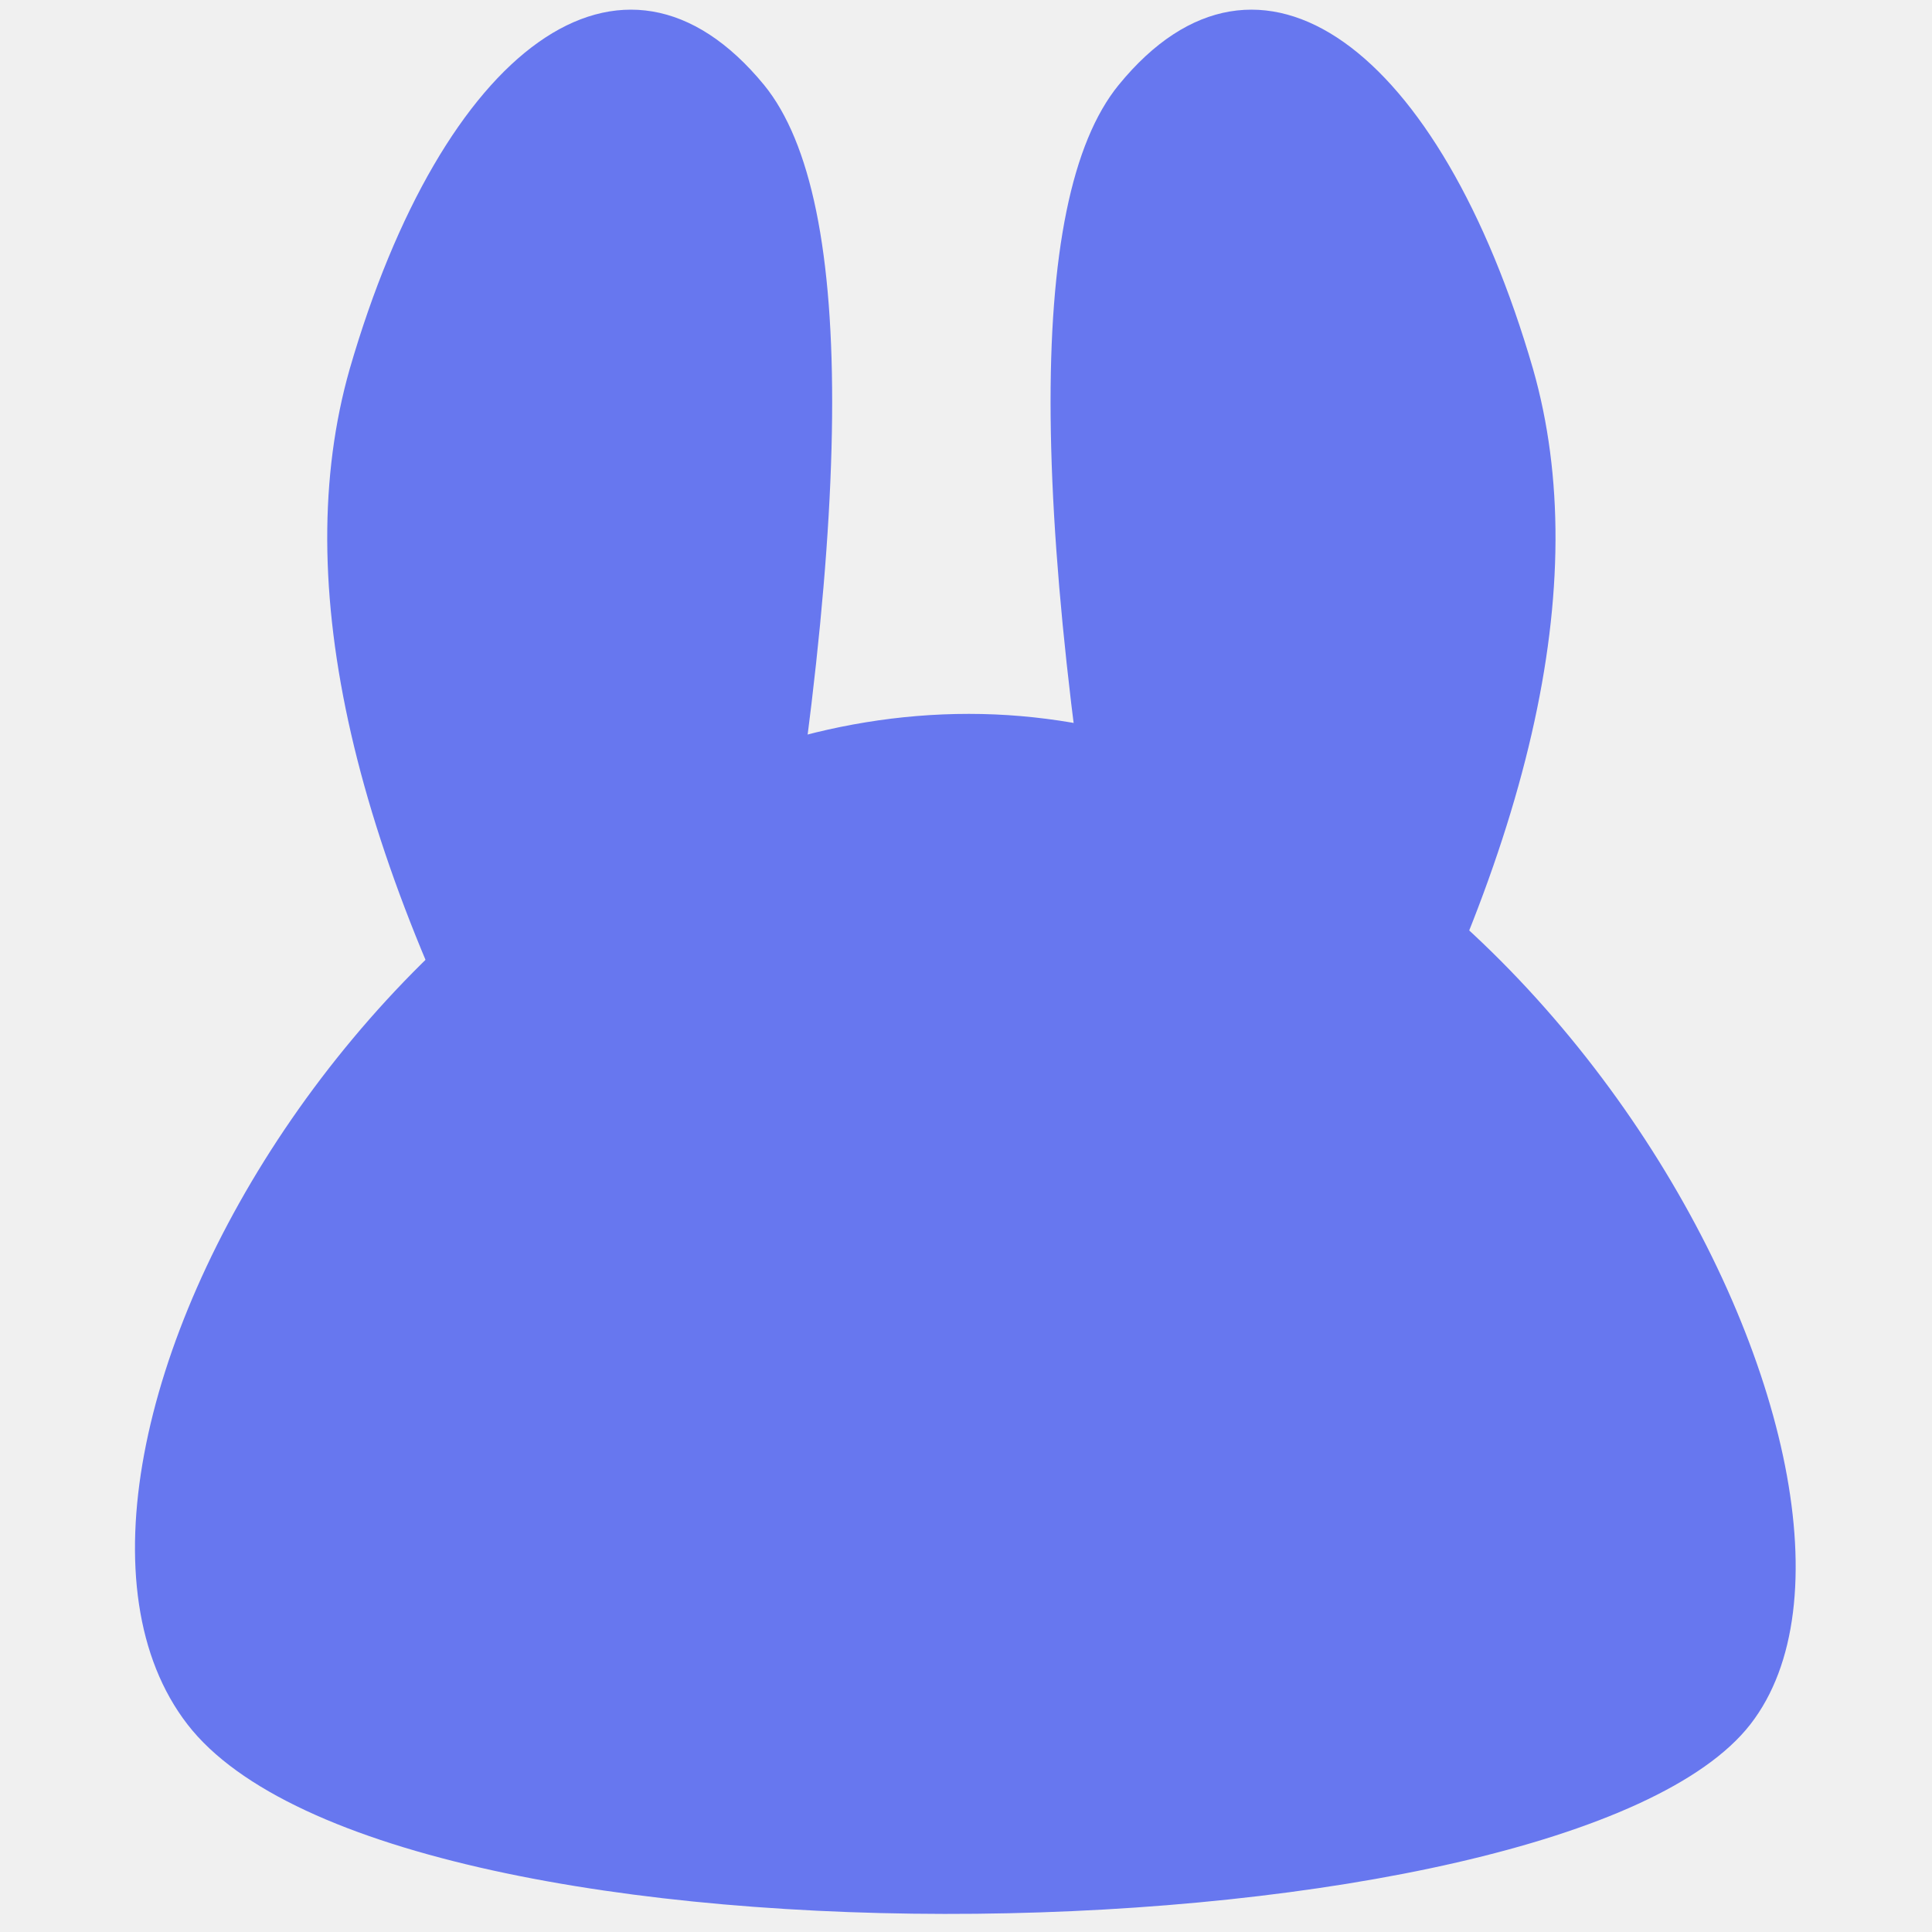
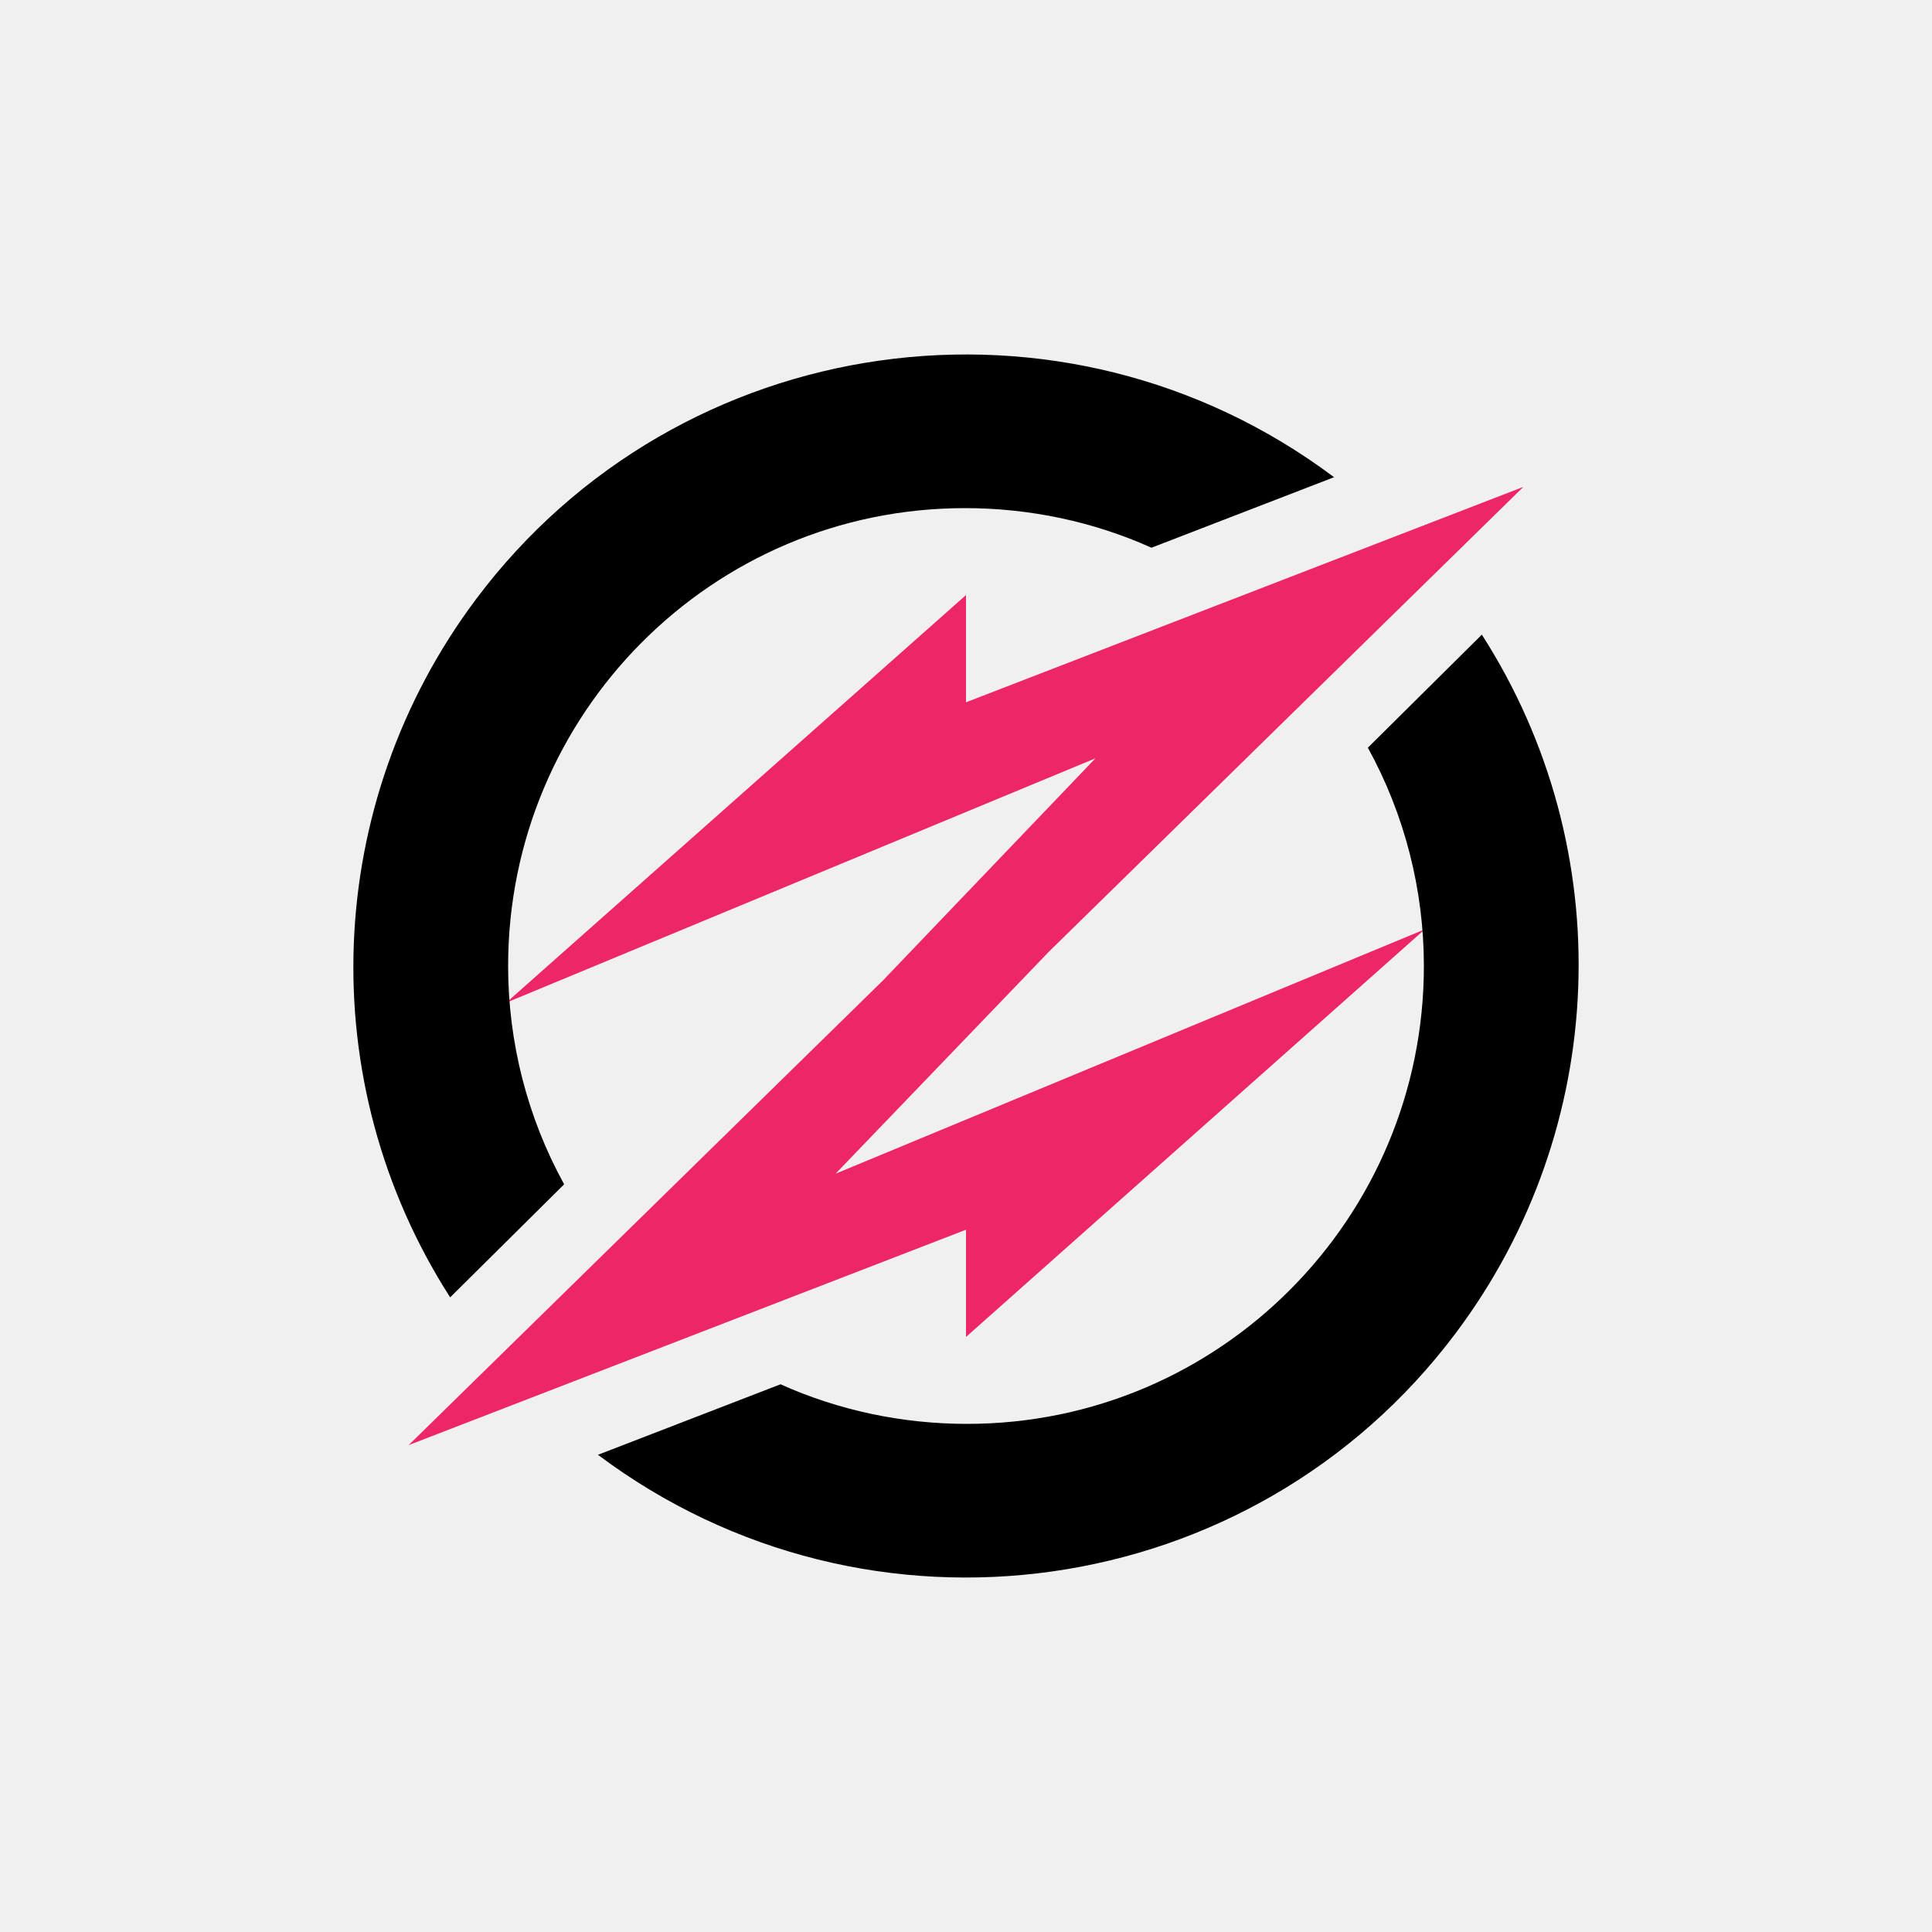
<svg xmlns="http://www.w3.org/2000/svg" version="1.1" id="图层_1" x="0px" y="0px" viewBox="0 0 200 200" style="enable-background:new 0 0 200 200;" xml:space="preserve">
  <style type="text/css">
- 	.st0{fill:#6777EF;}
+ 	.st0{display:none;fill:#FFFFFF;}
+ 	.st1{fill:#ED2668;}
</style>
-   <path class="st0" d="M116.8,110.7c-10.4-56-10.7-90-1-101.9c14.6-17.9,33.3-3.7,42.9,29.4c6.3,22.1-0.2,50.4-19.5,84.8L116.8,110.7z   M78.1,110.7c10.4-56,10.7-90,1-101.9C64.4-9.1,45.8,5.1,36.2,38.2c-6.3,22.1,0.2,50.4,19.5,84.8L78.1,110.7z" />
-   <path class="st0" d="M100.3,73.9c57.8,0,100.1,79.9,80.9,104.6c-19.2,24.7-140.5,27.6-161.8,0S42.5,73.9,100.3,73.9z" />
+   <rect class="st0" width="200" height="200" />
+   <polygon class="st1" points="100,138.4 147.5,96.2 86.5,121.5 108.6,98.5 108.6,98.5 157.7,50.4 100,72.7 100,61.6 52.4,103.8   113.4,78.5 91.4,101.5 91.4,101.5 42.3,149.6 100,127.3 " />
+   <path d="M141.6,77.4c3.8,6.9,5.8,14.7,5.8,22.6c0,26.1-21.1,47.4-47.3,47.4c-6.7,0-13.3-1.4-19.3-4.1l-18.9,7.3  c28,21,67.8,15.4,88.8-12.6c15.9-21.2,17-50,2.7-72.3L141.6,77.4z" />
+   <path d="M58.4,122.6c-3.8-6.9-5.8-14.7-5.8-22.6c0-26.1,21.1-47.4,47.3-47.4c6.7,0,13.3,1.4,19.3,4.1l18.9-7.3  c-28-21-67.8-15.4-88.8,12.6c-15.9,21.2-17,50-2.7,72.3L58.4,122.6z" />
</svg>
